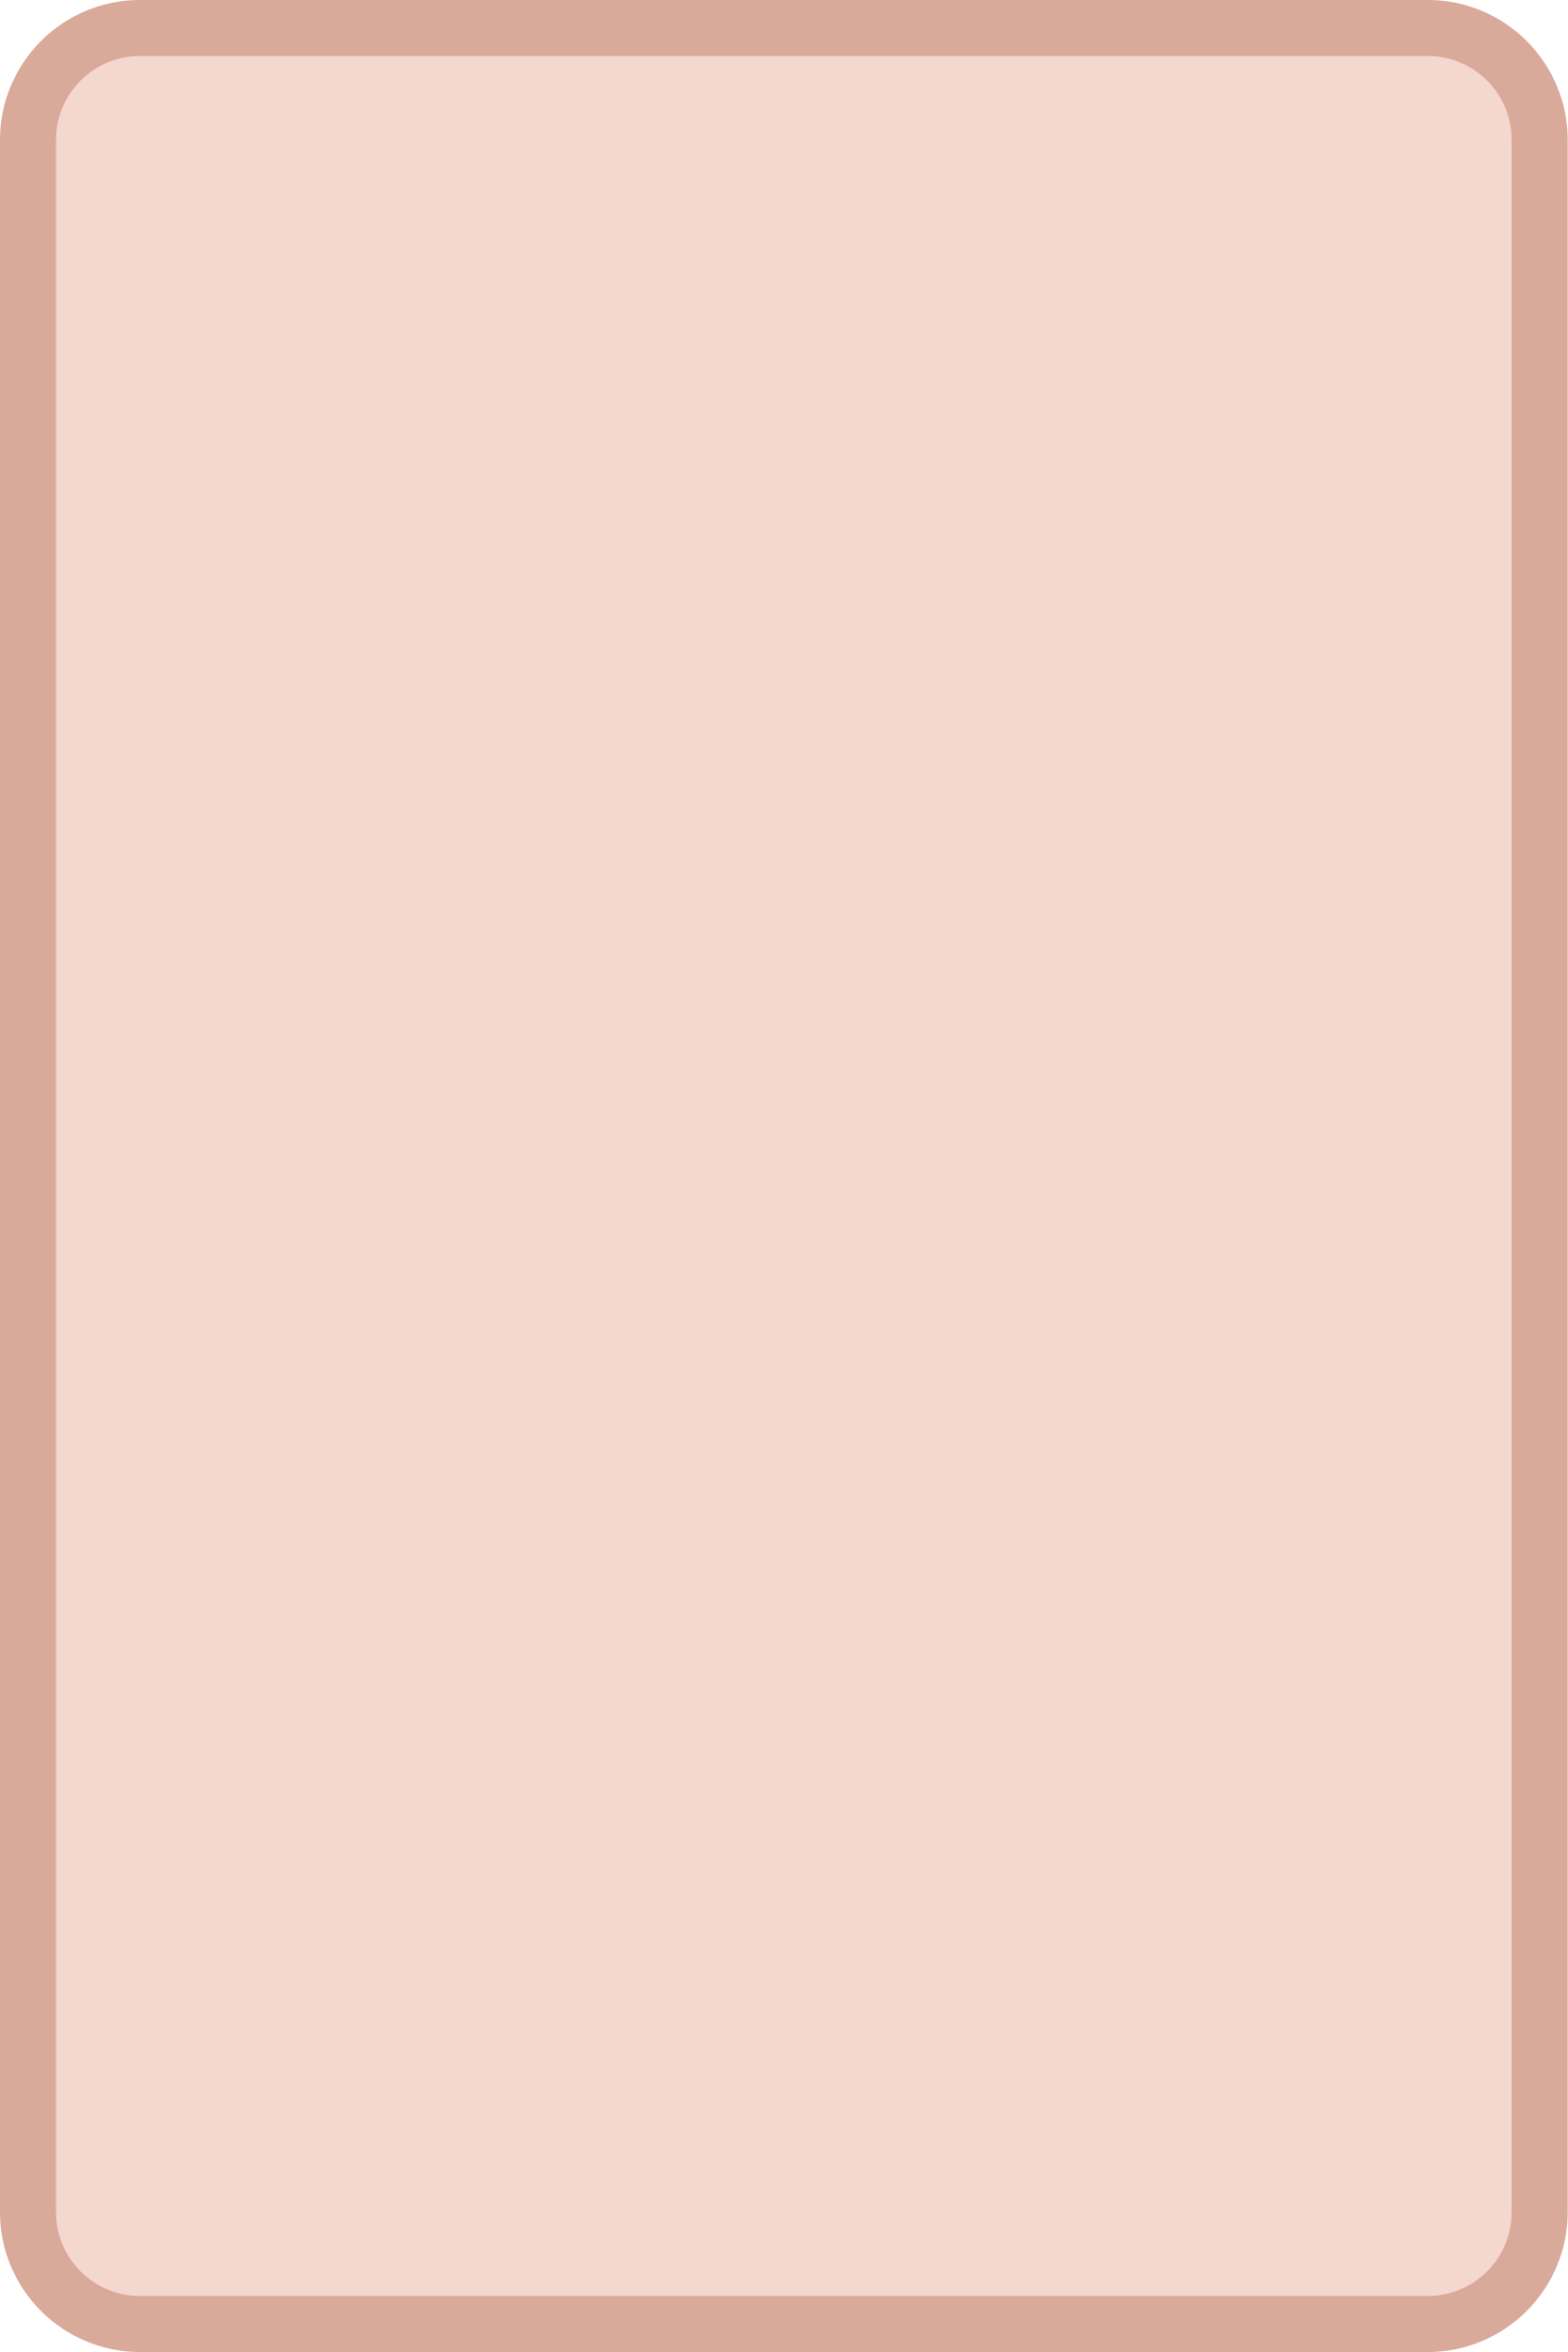
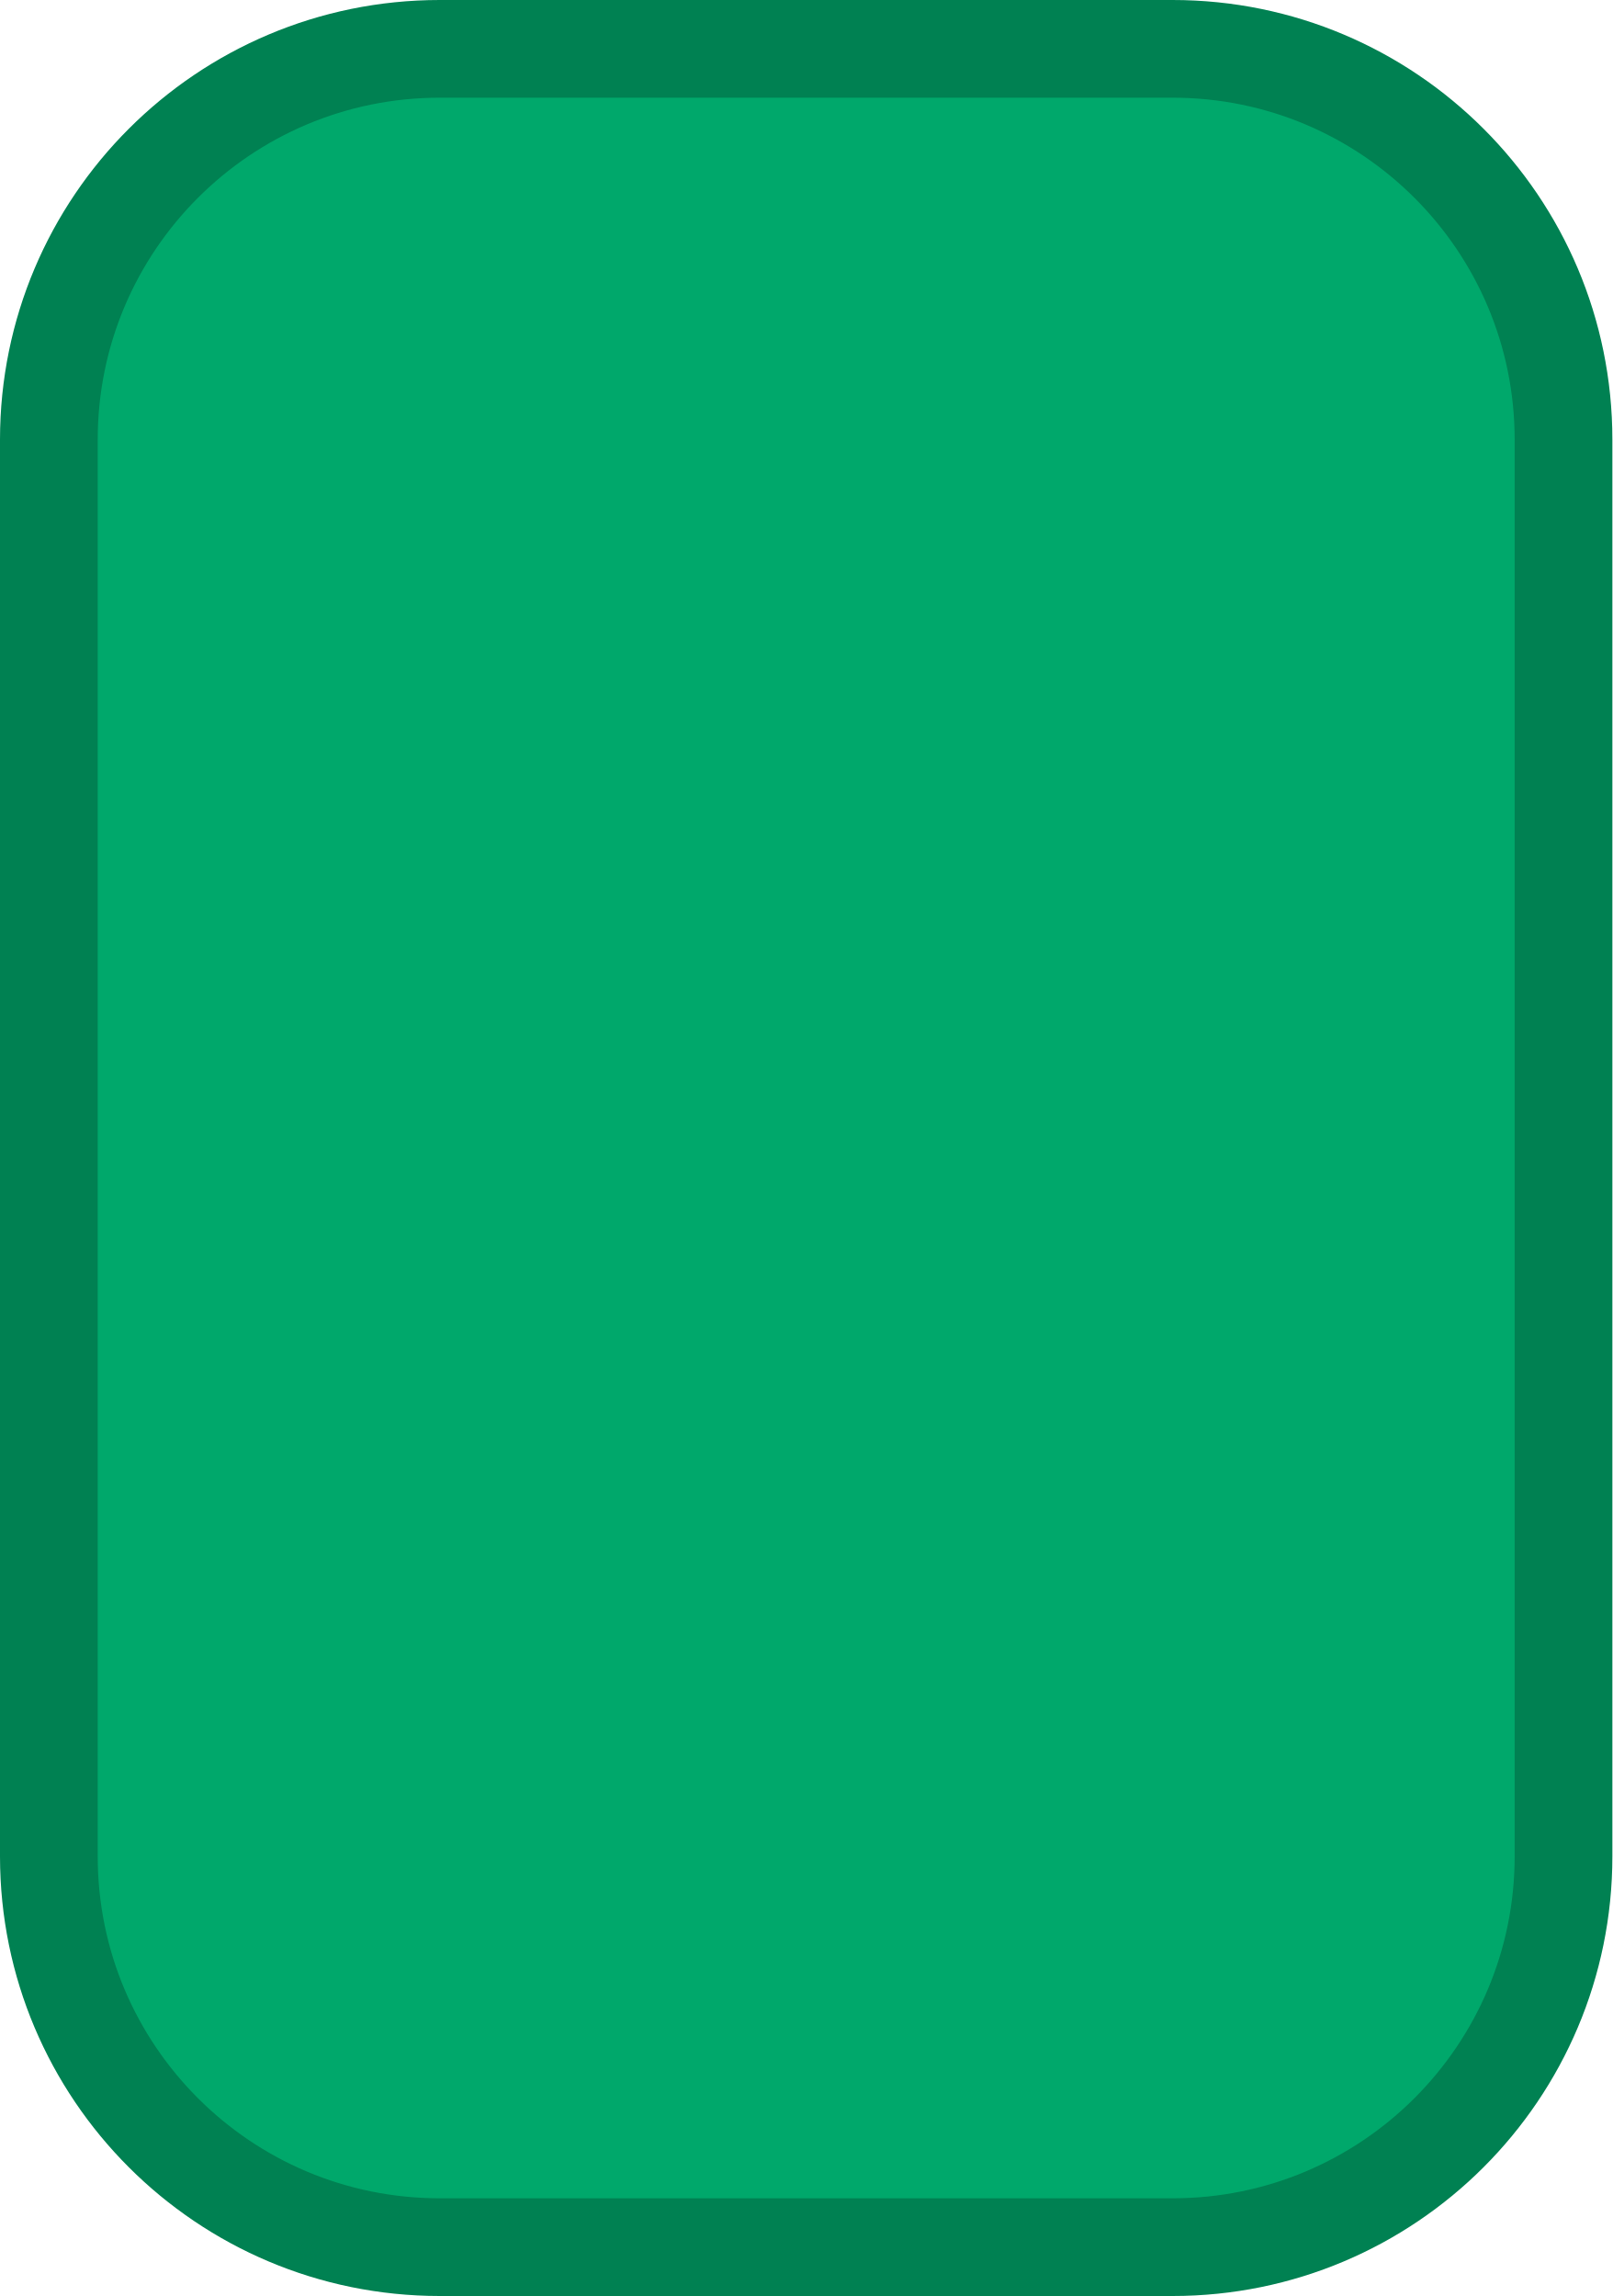
- <svg xmlns="http://www.w3.org/2000/svg" width="28" height="42" viewBox="0 0 28 42">
-   <rect x="0.5" y="0.5" width="27" height="41" rx="2" ry="2" fill="#f4d7ce" stroke="#d9a999" stroke-width="1" />
+ <svg xmlns="http://www.w3.org/2000/svg" width="33" height="47" viewBox="0 0 33 47">
+   <rect x="1.0" y="1.0" width="31" height="45" rx="8" ry="8" fill="#00a86b" stroke="#008152" stroke-width="2" />
</svg>
